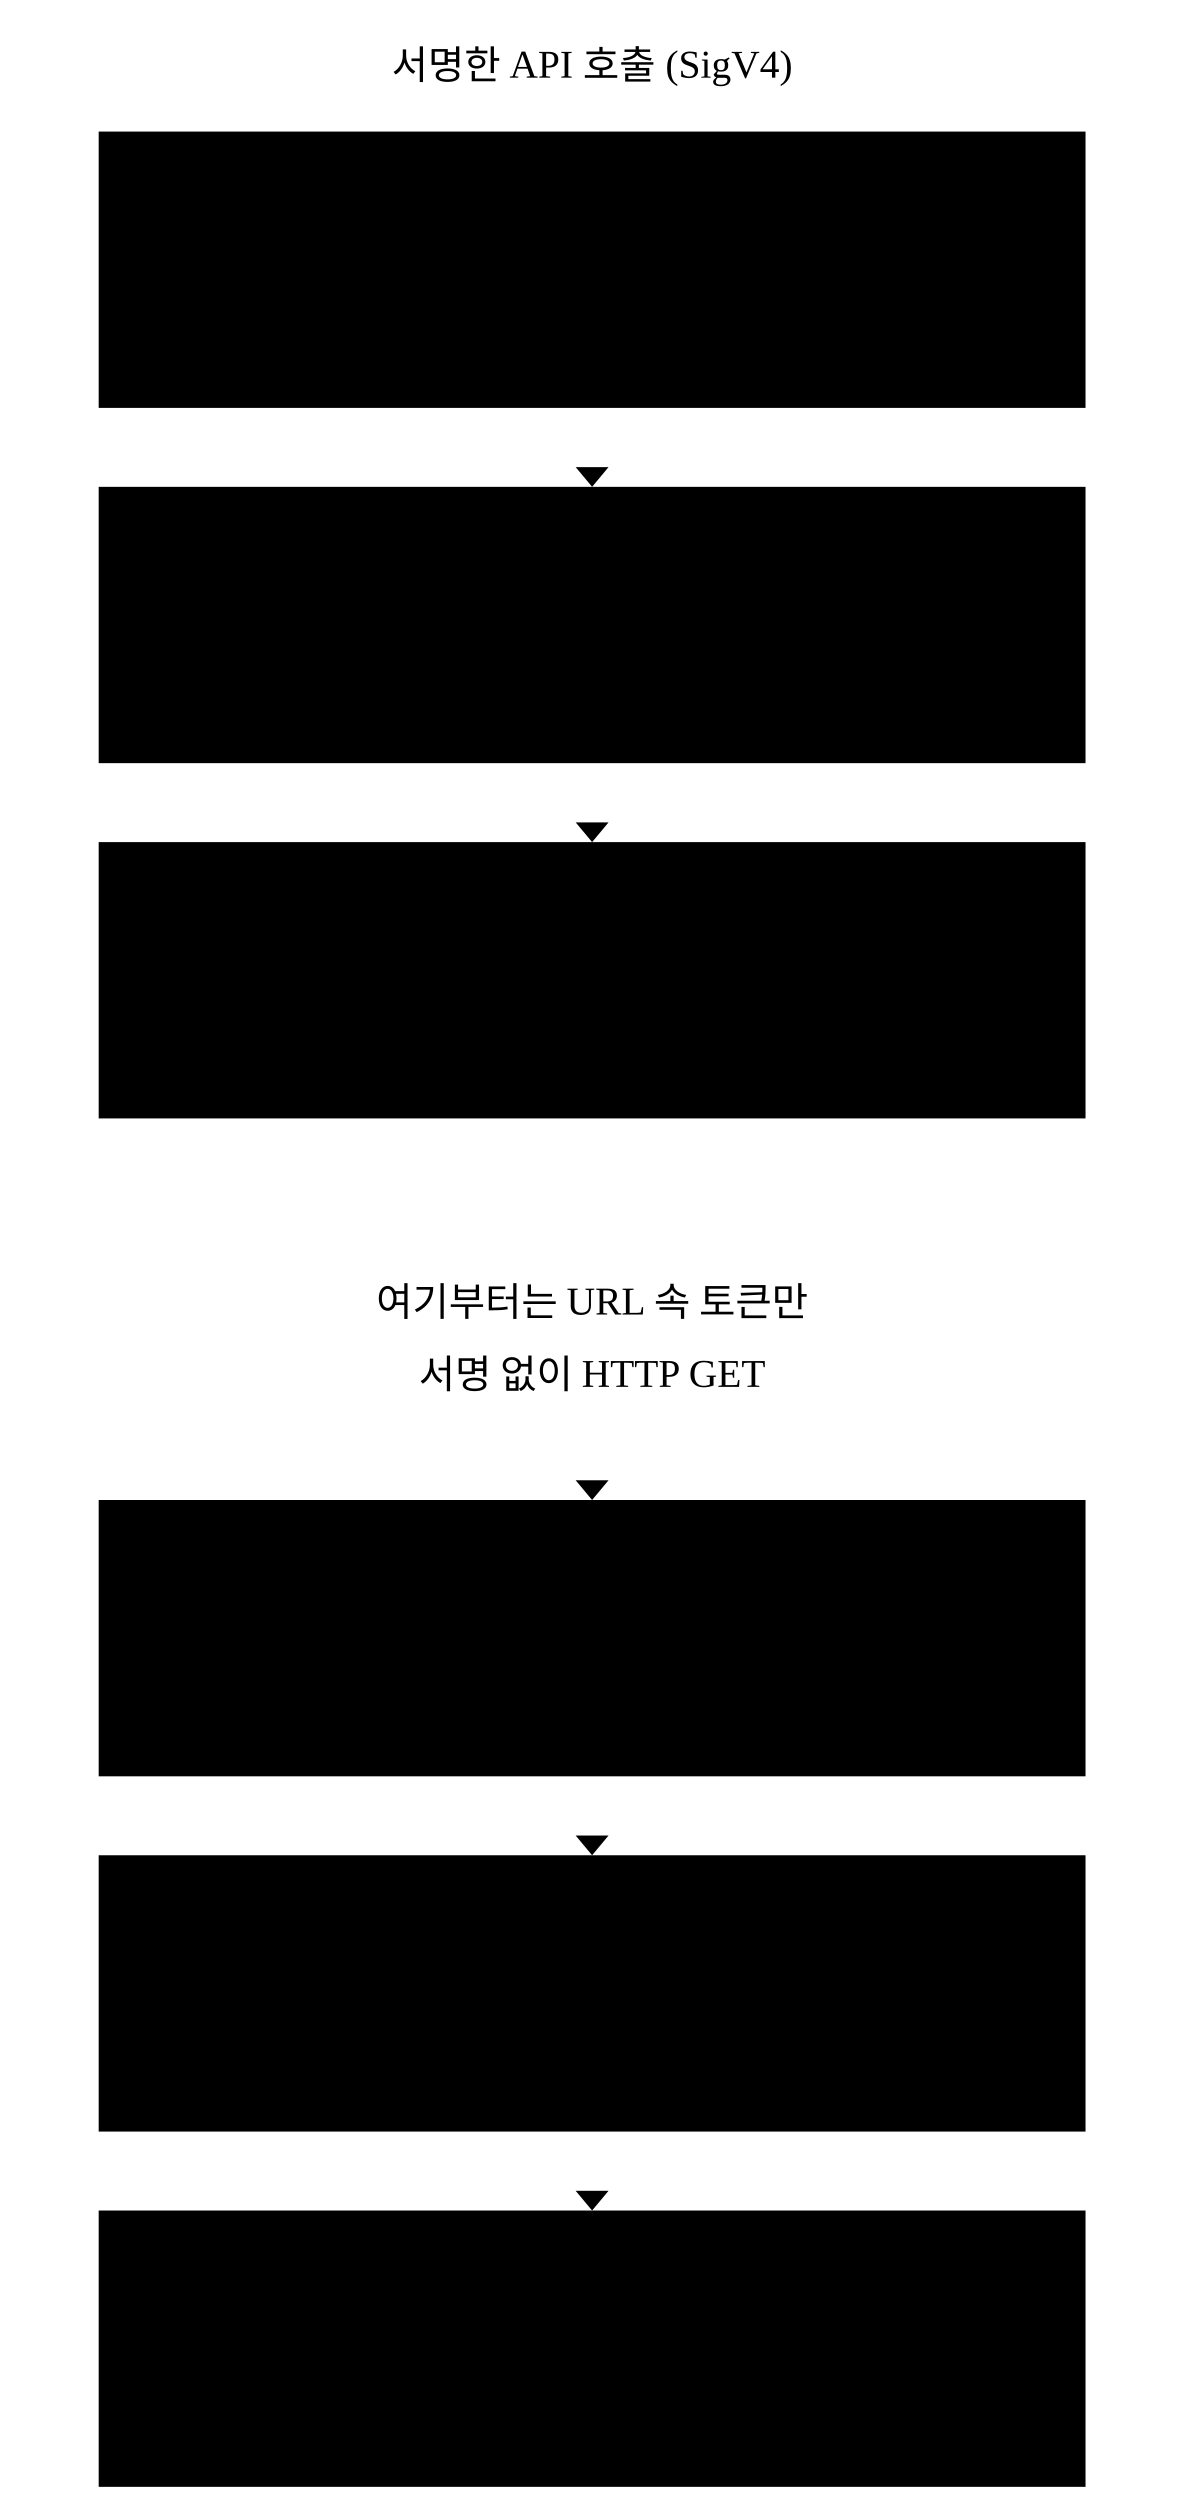
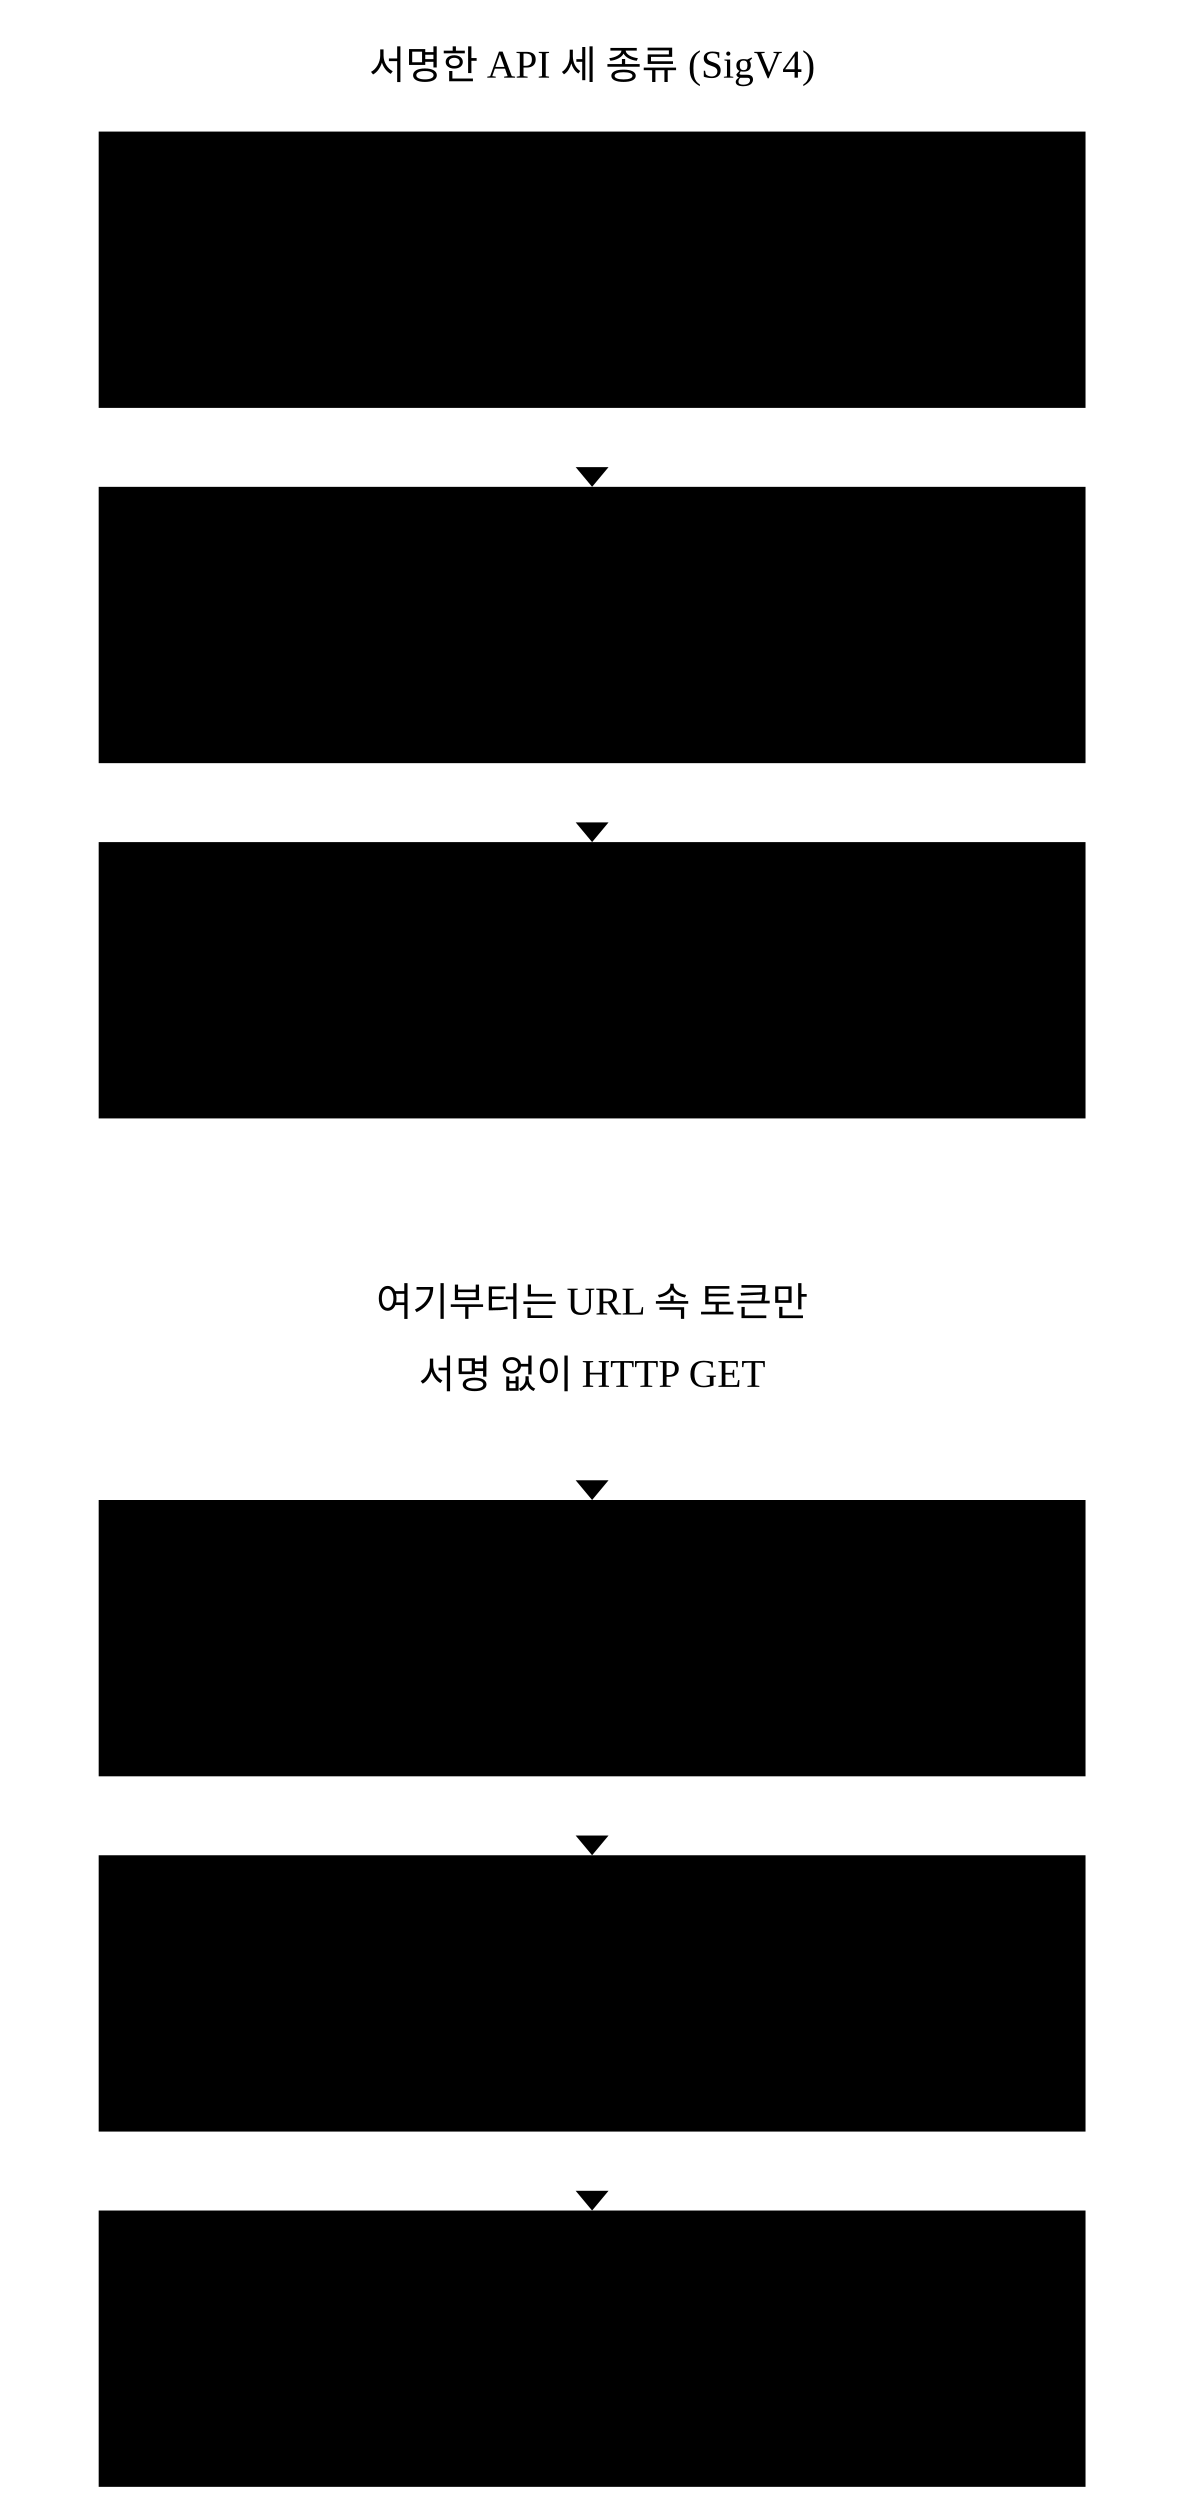
<svg xmlns="http://www.w3.org/2000/svg" class="diagram-svg diagram-tall" viewBox="0 0 360 760" role="img" aria-labelledby="hls-flow-title hls-flow-desc">
-   <text class="d-muted" x="180" y="24" text-anchor="middle">서명한 API 호출 (SigV4)</text>
+   <text class="d-muted" x="180" y="24" text-anchor="middle">서명한 API 세 종류 (SigV4)</text>
  <rect class="d-box" x="30" y="40" width="300" height="84" />
  <text class="d-strong" x="180" y="66" text-anchor="middle">① 데이터 주소 받기</text>
  <text class="d-mono" x="180" y="90" text-anchor="middle">GetDataEndpoint</text>
  <text class="d-muted" x="180" y="113" text-anchor="middle">API 이름마다 스트림 전용 주소</text>
  <path class="d-line" d="M180 124 V148" />
  <path class="d-line" d="M175 142 L180 148 L185 142" />
  <rect class="d-box" x="30" y="148" width="300" height="84" />
  <text class="d-strong" x="180" y="174" text-anchor="middle">② 녹화 구간 찾기</text>
  <text class="d-mono" x="180" y="198" text-anchor="middle">ListFragments</text>
-   <text class="d-muted" x="180" y="221" text-anchor="middle">조각 목록 → 정렬 → 녹화로 묶기</text>
+   <text class="d-muted" x="180" y="221" text-anchor="middle">이 화면의 목록용 · 정렬해 녹화로 묶기</text>
  <path class="d-line" d="M180 232 V256" />
  <path class="d-line" d="M175 250 L180 256 L185 250" />
  <rect class="d-box" x="30" y="256" width="300" height="84" />
  <text class="d-strong" x="180" y="282" text-anchor="middle">③ 재생 주소 받기</text>
  <text class="d-mono" x="180" y="306" text-anchor="middle">GetHLSStreamingSessionURL</text>
  <text class="d-muted" x="180" y="329" text-anchor="middle">ON_DEMAND · 시간 범위 · 만료</text>
  <path class="d-line" d="M180 340 V364" />
  <path class="d-line" d="M12 372 H348" stroke-dasharray="6 5" />
  <text class="d-strong" x="180" y="400" text-anchor="middle">여기부터는 URL 속 토큰만</text>
  <text class="d-muted" x="180" y="422" text-anchor="middle">서명 없이 HTTP GET</text>
  <path class="d-line" d="M180 432 V456" />
  <path class="d-line" d="M175 450 L180 456 L185 450" />
  <rect class="d-box" x="30" y="456" width="300" height="84" />
  <text class="d-strong" x="180" y="482" text-anchor="middle">④ 재생 목록</text>
  <text class="d-mono" x="180" y="506" text-anchor="middle">.m3u8 마스터 → 미디어</text>
  <text class="d-muted" x="180" y="529" text-anchor="middle">조각 주소·길이·녹화 시각</text>
  <path class="d-line" d="M180 540 V564" />
  <path class="d-line" d="M175 558 L180 564 L185 558" />
  <rect class="d-box" x="30" y="564" width="300" height="84" />
  <text class="d-strong" x="180" y="590" text-anchor="middle">⑤ 조각 받기</text>
  <text class="d-mono" x="180" y="614" text-anchor="middle">fMP4</text>
-   <text class="d-muted" x="180" y="637" text-anchor="middle">초기화 조각 1개 + 미디어 조각들</text>
+   <text class="d-muted" x="180" y="637" text-anchor="middle">초기화 조각 + 미디어 조각들</text>
  <path class="d-line" d="M180 648 V672" />
  <path class="d-line" d="M175 666 L180 672 L185 666" />
  <rect class="d-box" x="30" y="672" width="300" height="84" />
  <text class="d-strong" x="180" y="698" text-anchor="middle">⑥ 이어 붙여 재생</text>
  <text class="d-mono" x="180" y="722" text-anchor="middle">SourceBuffer → &lt;video&gt;</text>
  <text class="d-muted" x="180" y="745" text-anchor="middle">hls.js가 MSE로 넣는다</text>
</svg>
